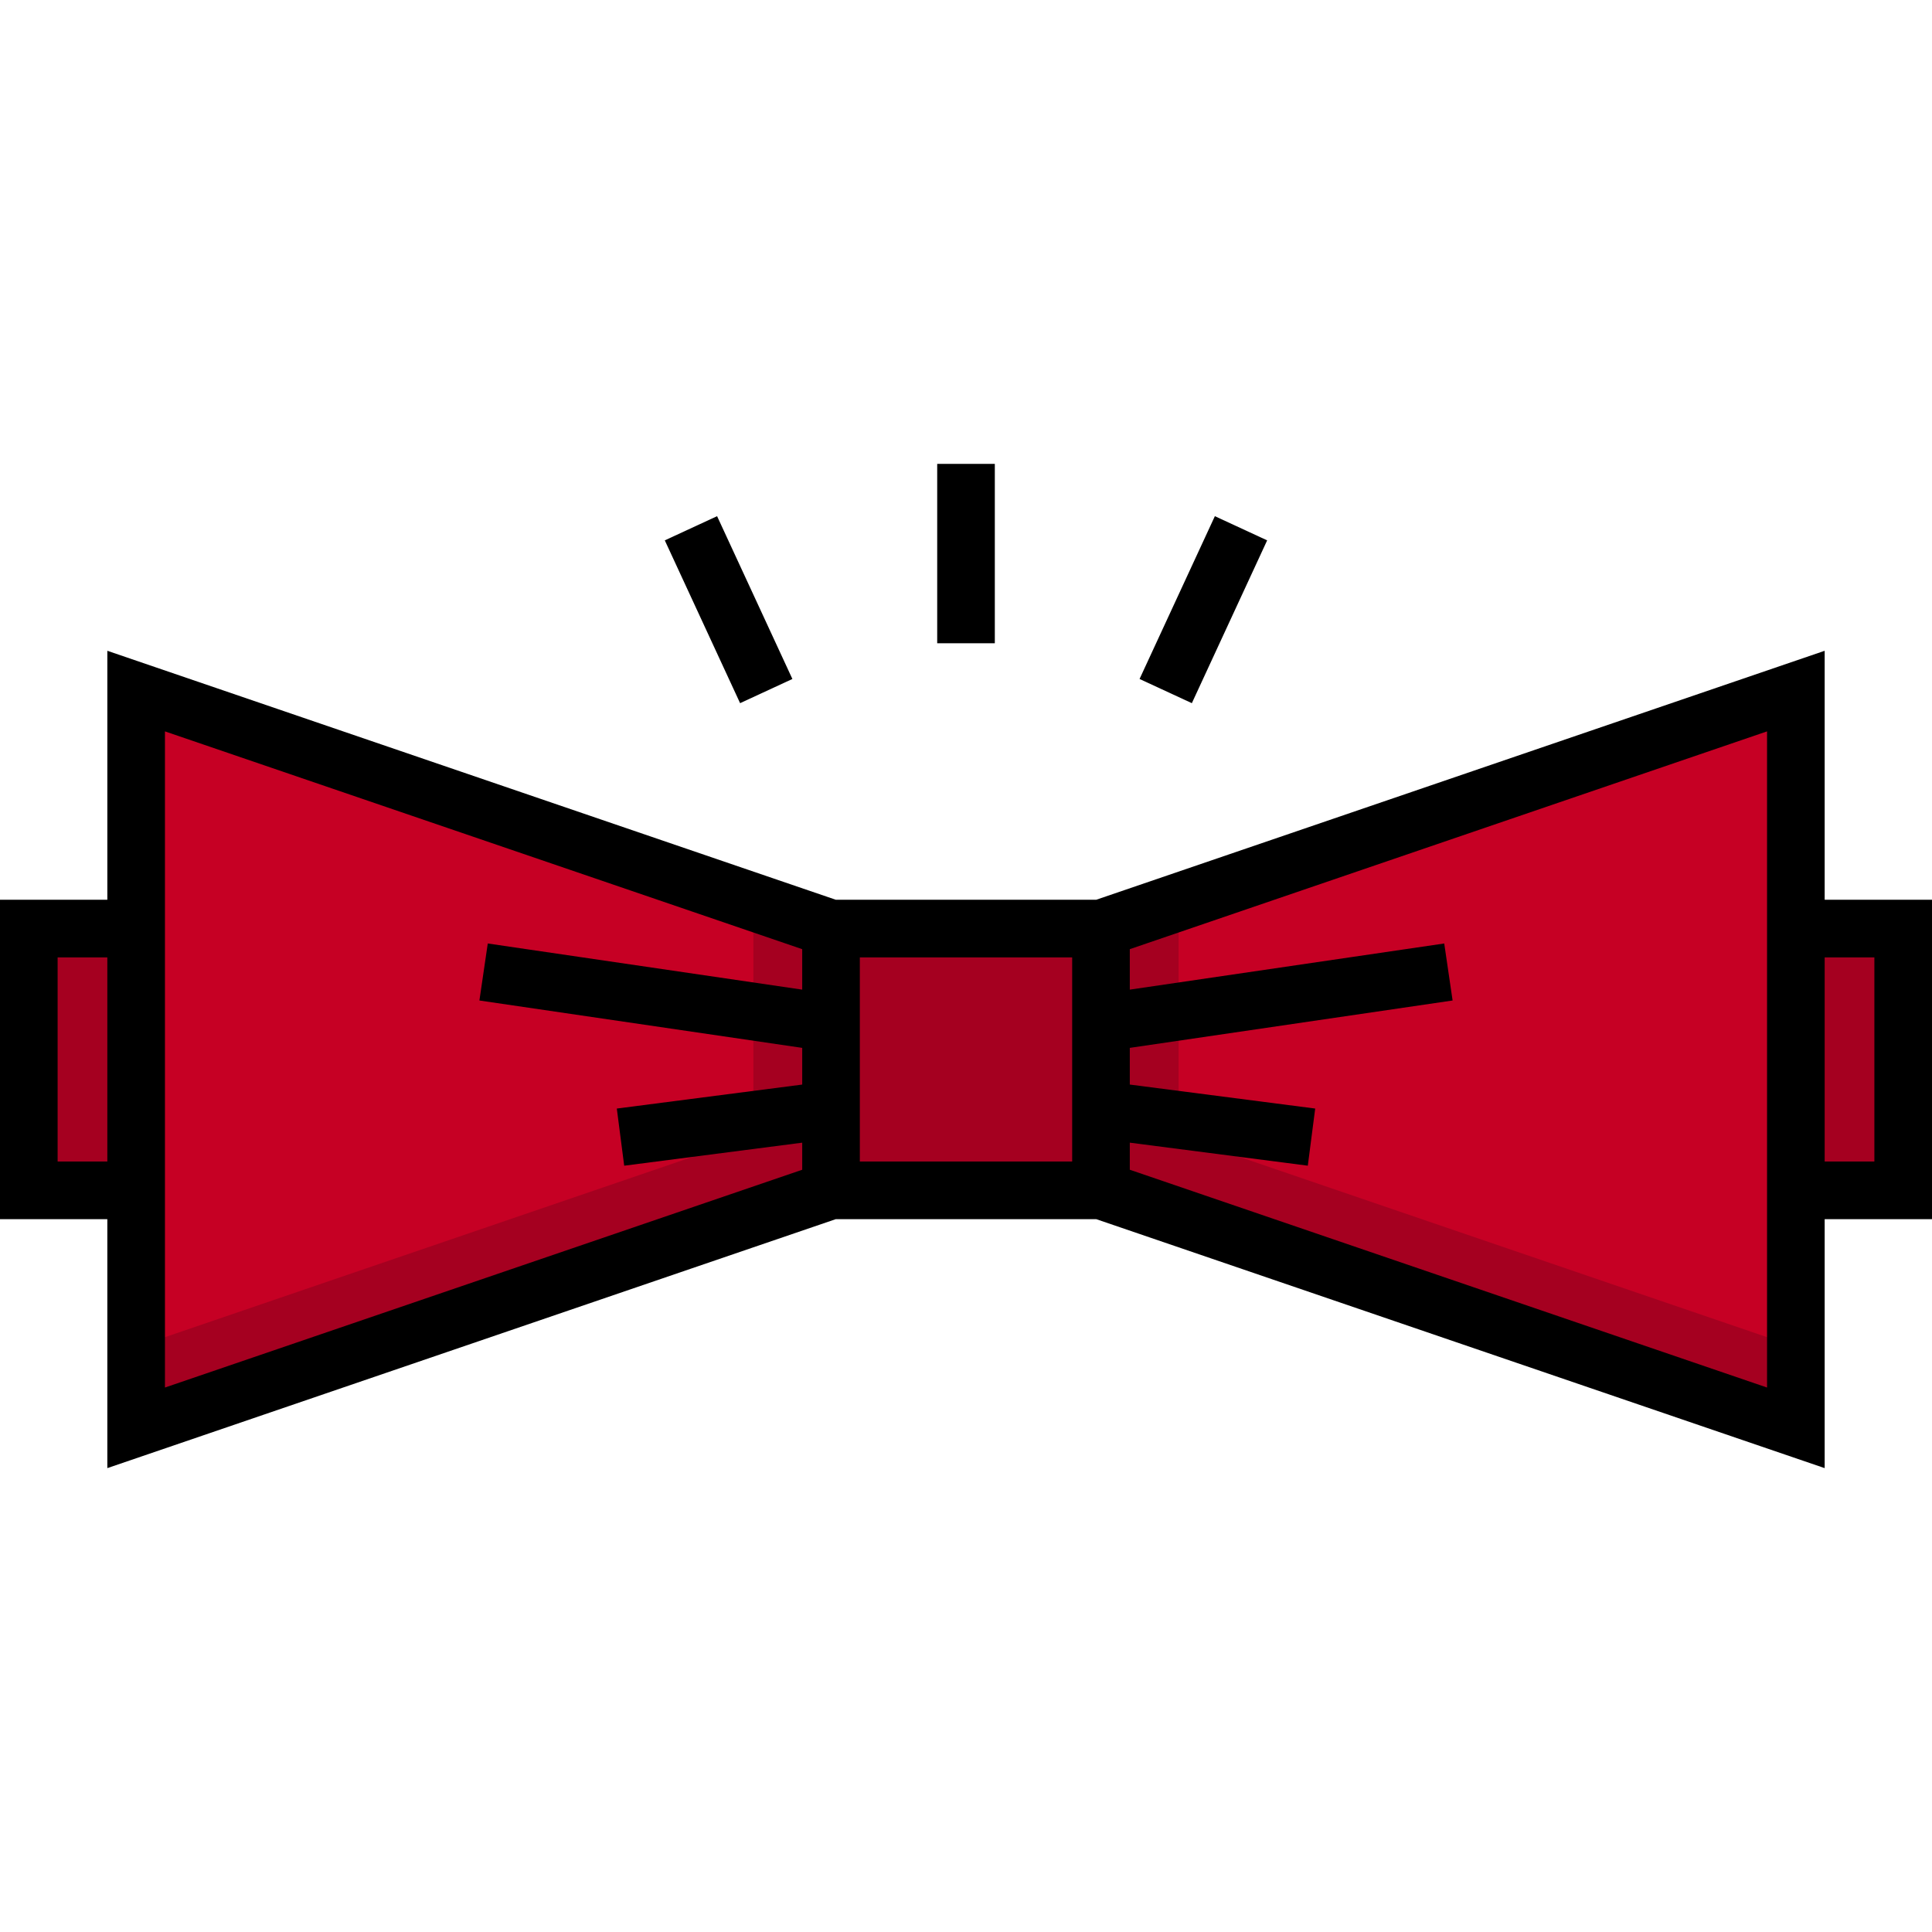
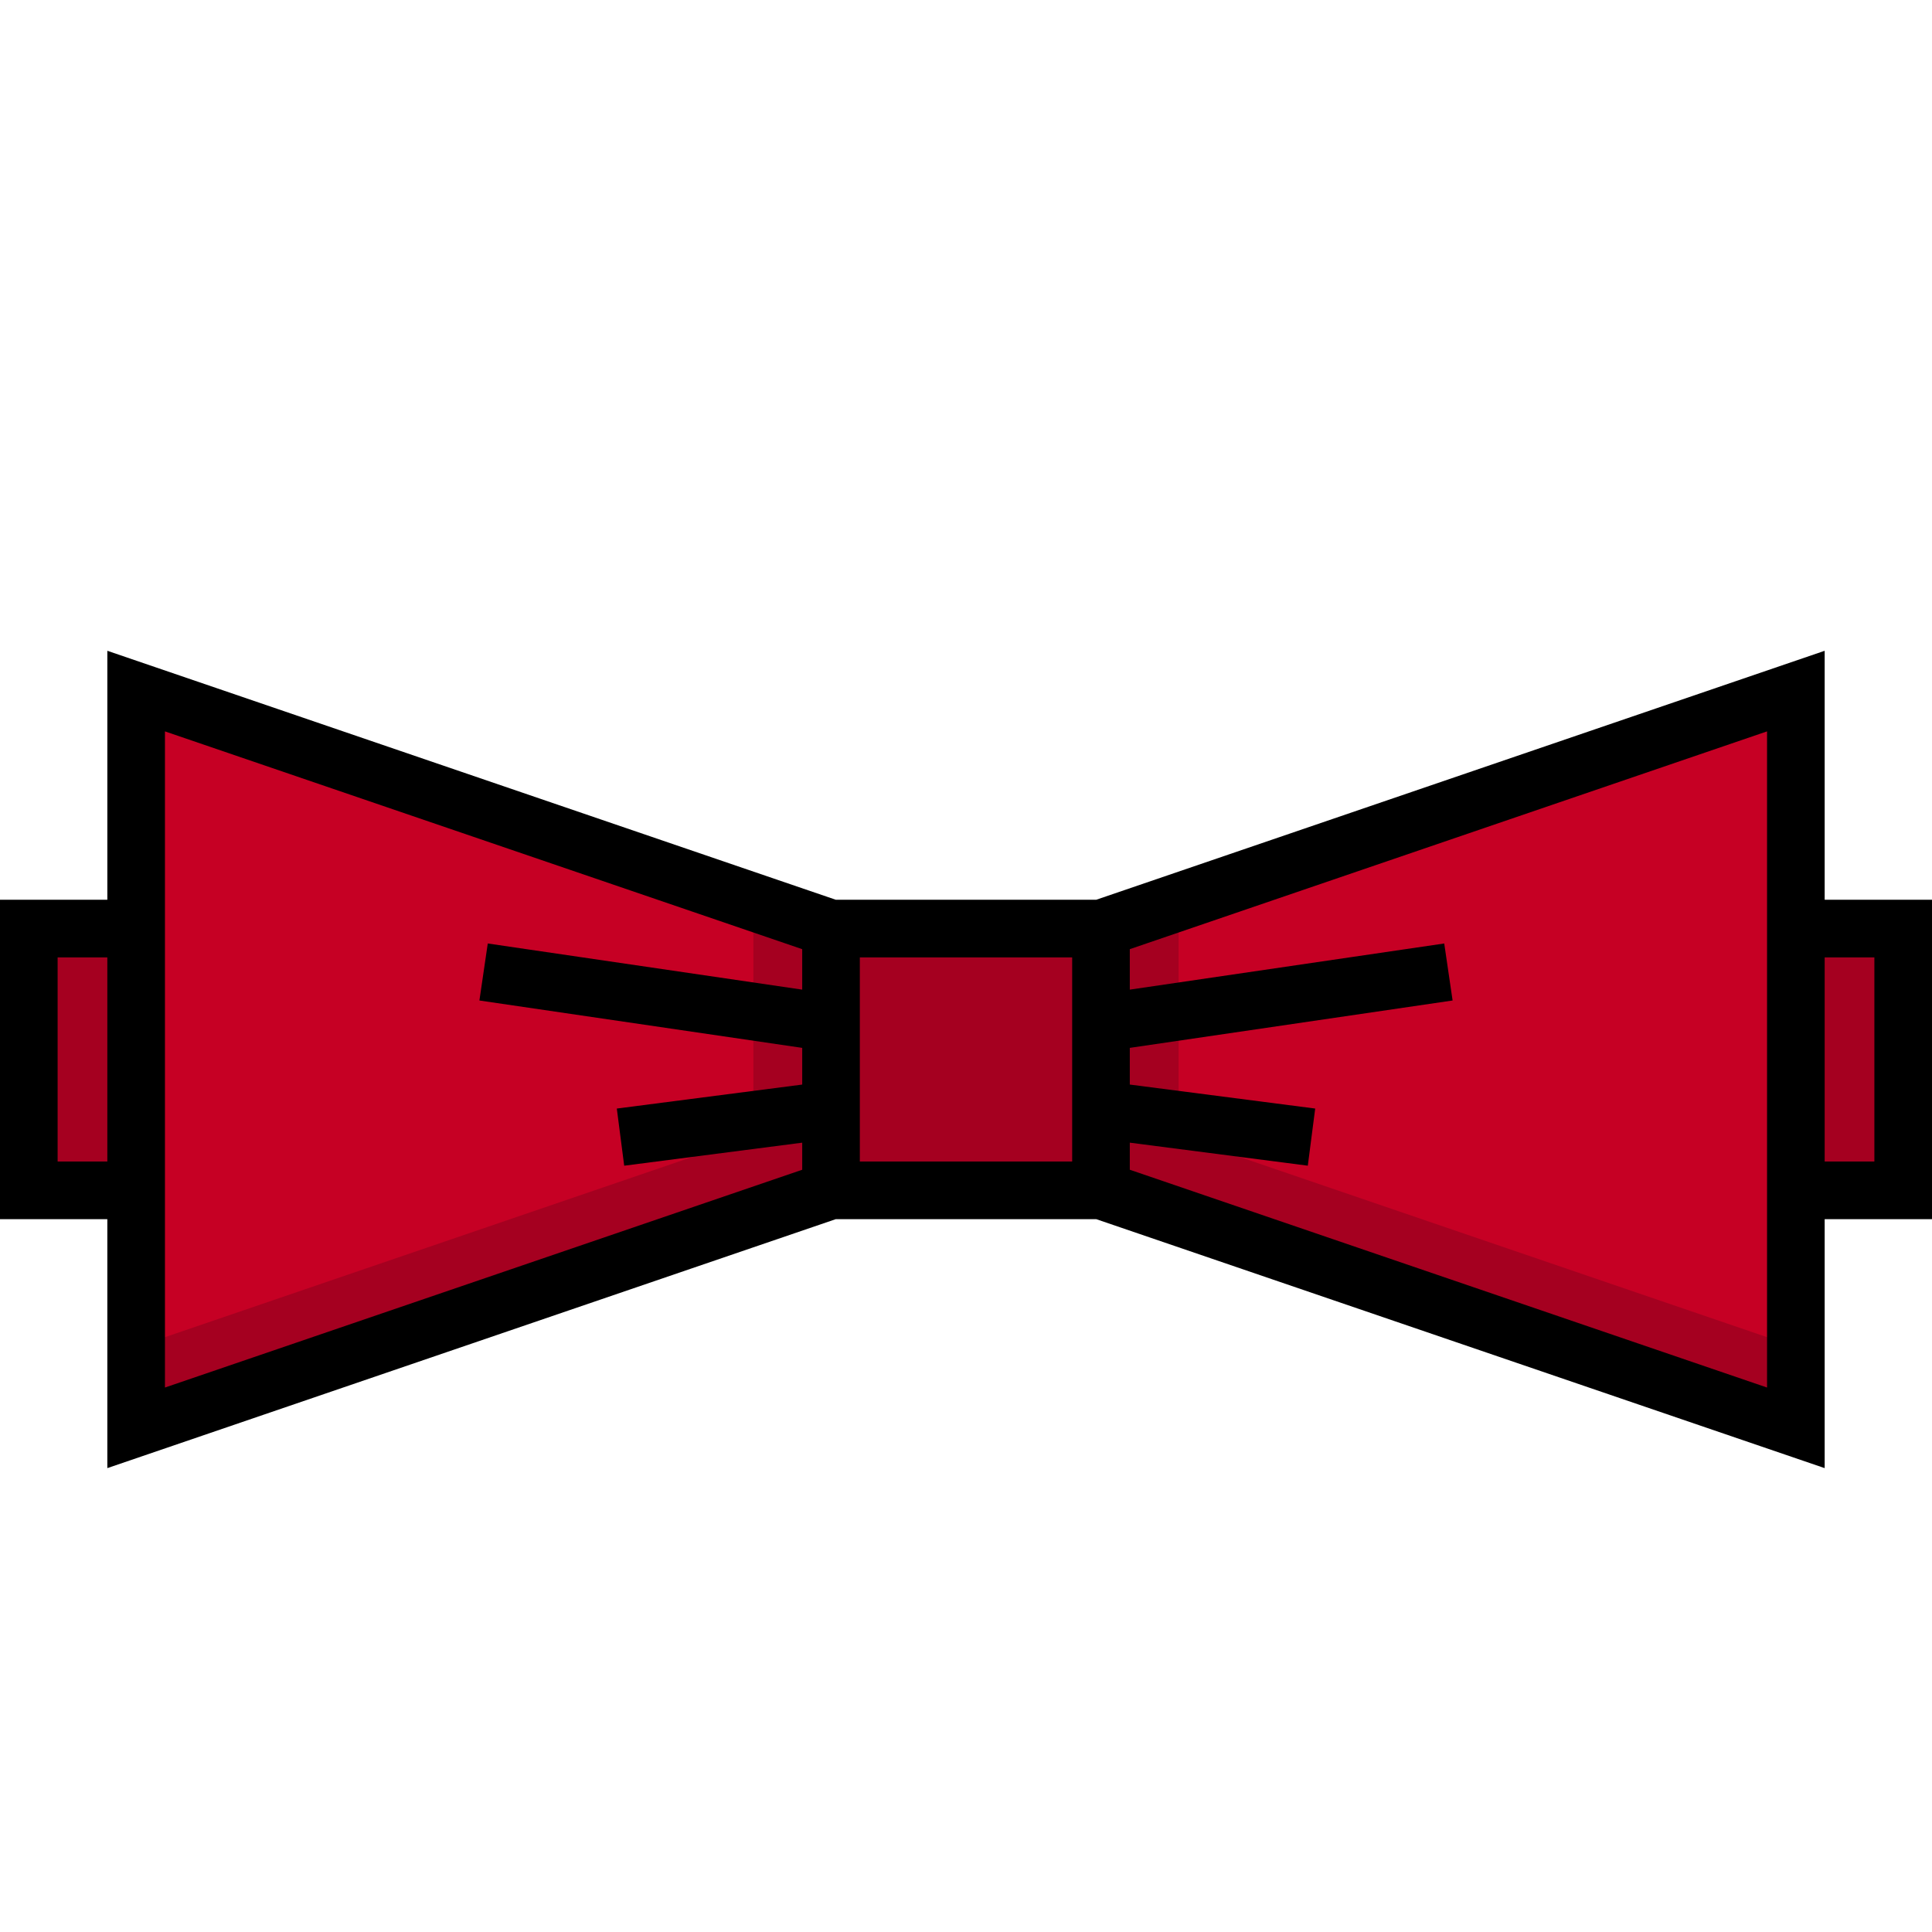
<svg xmlns="http://www.w3.org/2000/svg" version="1.1" id="Layer_1" viewBox="0 0 512 512" xml:space="preserve">
-   <polygon style="fill:#C60024;" points="199.659,239.051 36.08,183.143 36.08,356.974 36.08,378.39 220.229,315.453 220.229,246.081   " />
-   <g>
-     <rect x="220.231" y="246.079" style="fill:#A50020;" width="71.544" height="69.376" />
-     <rect x="475.918" y="246.079" style="fill:#A50020;" width="28.444" height="69.376" />
-     <rect x="7.635" y="246.079" style="fill:#A50020;" width="28.445" height="69.376" />
+   <defs id="defs7" />
+   <polygon style="fill:#C60024;" points="199.659,239.051 36.08,183.143 36.08,356.974 36.08,378.39 220.229,315.453 220.229,246.081   " id="polygon1" />
+   <g id="g3">
+     <rect x="220.231" y="246.079" style="fill:#A50020;" width="71.544" height="69.376" id="rect1" />
+     <rect x="475.918" y="246.079" style="fill:#A50020;" width="28.444" height="69.376" id="rect2" />
+     <rect x="7.635" y="246.079" style="fill:#A50020;" width="28.445" height="69.376" id="rect3" />
  </g>
-   <polygon style="fill:#C60024;" points="475.92,378.39 291.771,315.453 291.771,246.081 475.92,183.143 " />
-   <g>
-     <polygon style="fill:#A50020;" points="199.659,239.051 199.659,301.066 36.08,356.974 36.08,378.39 220.229,315.453    220.229,246.081  " />
-     <polygon style="fill:#A50020;" points="312.341,239.051 312.341,301.066 475.92,356.974 475.92,378.39 291.771,315.453    291.771,246.081  " />
+   <polygon style="fill:#C60024;" points="475.92,378.39 291.771,315.453 291.771,246.081 475.92,183.143 " id="polygon3" />
+   <g id="g5">
+     <polygon style="fill:#A50020;" points="199.659,239.051 199.659,301.066 36.08,356.974 36.08,378.39 220.229,315.453    220.229,246.081  " id="polygon4" />
+     <polygon style="fill:#A50020;" points="312.341,239.051 312.341,301.066 475.92,356.974 475.92,378.39 291.771,315.453    291.771,246.081  " id="polygon5" />
  </g>
-   <rect x="248.368" y="122.933" width="15.27" height="47.537" />
-   <rect x="295.138" y="153.932" transform="matrix(0.4198 -0.9076 0.9076 0.4198 38.3877 383.1826)" width="47.536" height="15.269" />
-   <rect x="185.454" y="137.802" transform="matrix(0.9076 -0.4198 0.4198 0.9076 -49.9896 95.9865)" width="15.269" height="47.536" />
-   <path d="M483.556,172.465l-193.051,65.98h-69.008l-193.051-65.98v65.98H0v84.642h28.445v65.98l193.051-65.98h69.008l193.051,65.98  v-65.98H512v-84.642h-28.444V172.465z M28.445,307.818H15.27v-54.103h13.175C28.445,253.716,28.445,307.818,28.445,307.818z   M212.594,262.264l-83.33-12.231l-2.217,15.109l85.547,12.556v9.724l-49.134,6.357l1.959,15.145l47.175-6.104v7.176L43.714,367.713  v-44.624v-84.642v-44.624l168.879,57.718V262.264z M284.137,307.818h-56.273v-54.103h56.273V307.818z M468.286,238.446v84.642  v44.624l-168.879-57.718v-7.176l47.175,6.104l1.959-15.145l-49.134-6.357v-9.724l85.547-12.556l-2.217-15.109l-83.33,12.231V251.54  l168.879-57.718L468.286,238.446L468.286,238.446z M496.73,253.716v54.103h-13.175v-54.103H496.73z" />
+   <path d="M483.556,172.465l-193.051,65.98h-69.008l-193.051-65.98v65.98H0v84.642h28.445v65.98l193.051-65.98h69.008l193.051,65.98  v-65.98H512v-84.642h-28.444V172.465z M28.445,307.818H15.27v-54.103h13.175C28.445,253.716,28.445,307.818,28.445,307.818z   M212.594,262.264l-83.33-12.231l-2.217,15.109l85.547,12.556v9.724l-49.134,6.357l1.959,15.145l47.175-6.104v7.176L43.714,367.713  v-44.624v-84.642v-44.624l168.879,57.718V262.264z M284.137,307.818h-56.273v-54.103h56.273V307.818z M468.286,238.446v84.642  v44.624l-168.879-57.718v-7.176l47.175,6.104l1.959-15.145l-49.134-6.357v-9.724l85.547-12.556l-2.217-15.109l-83.33,12.231V251.54  l168.879-57.718L468.286,238.446L468.286,238.446z M496.73,253.716v54.103h-13.175v-54.103H496.73z" id="path7" />
</svg>
